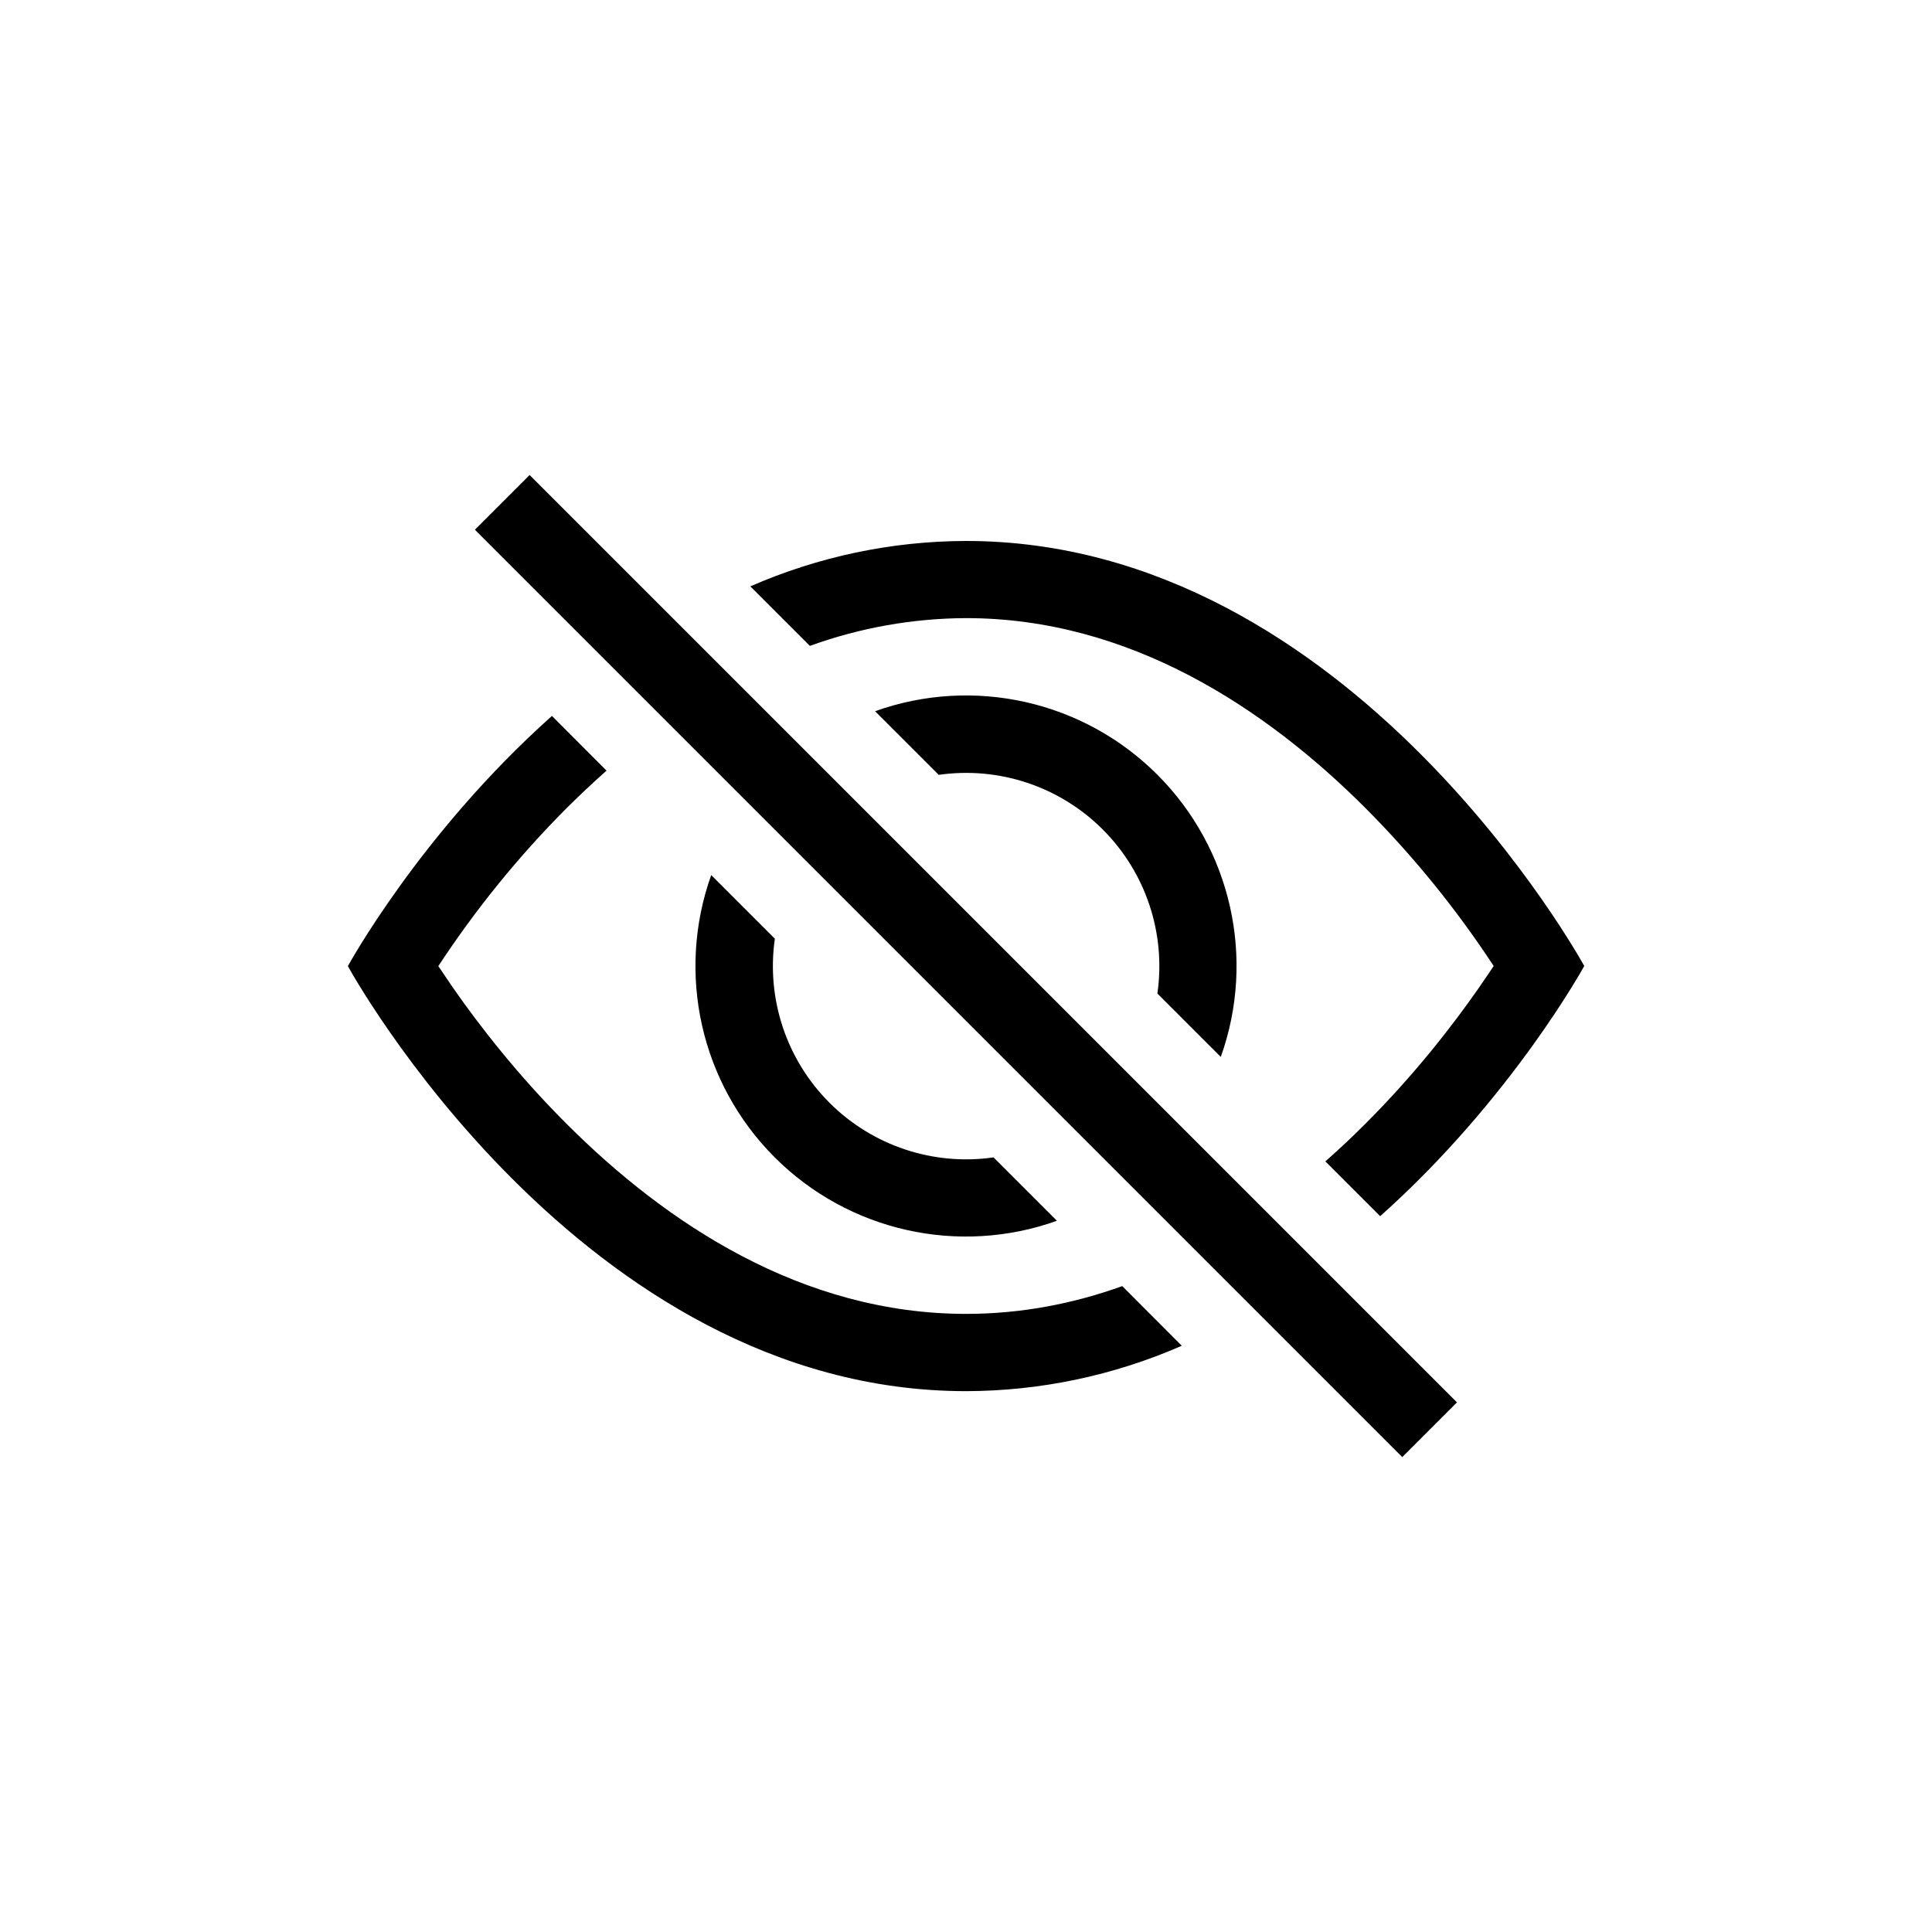
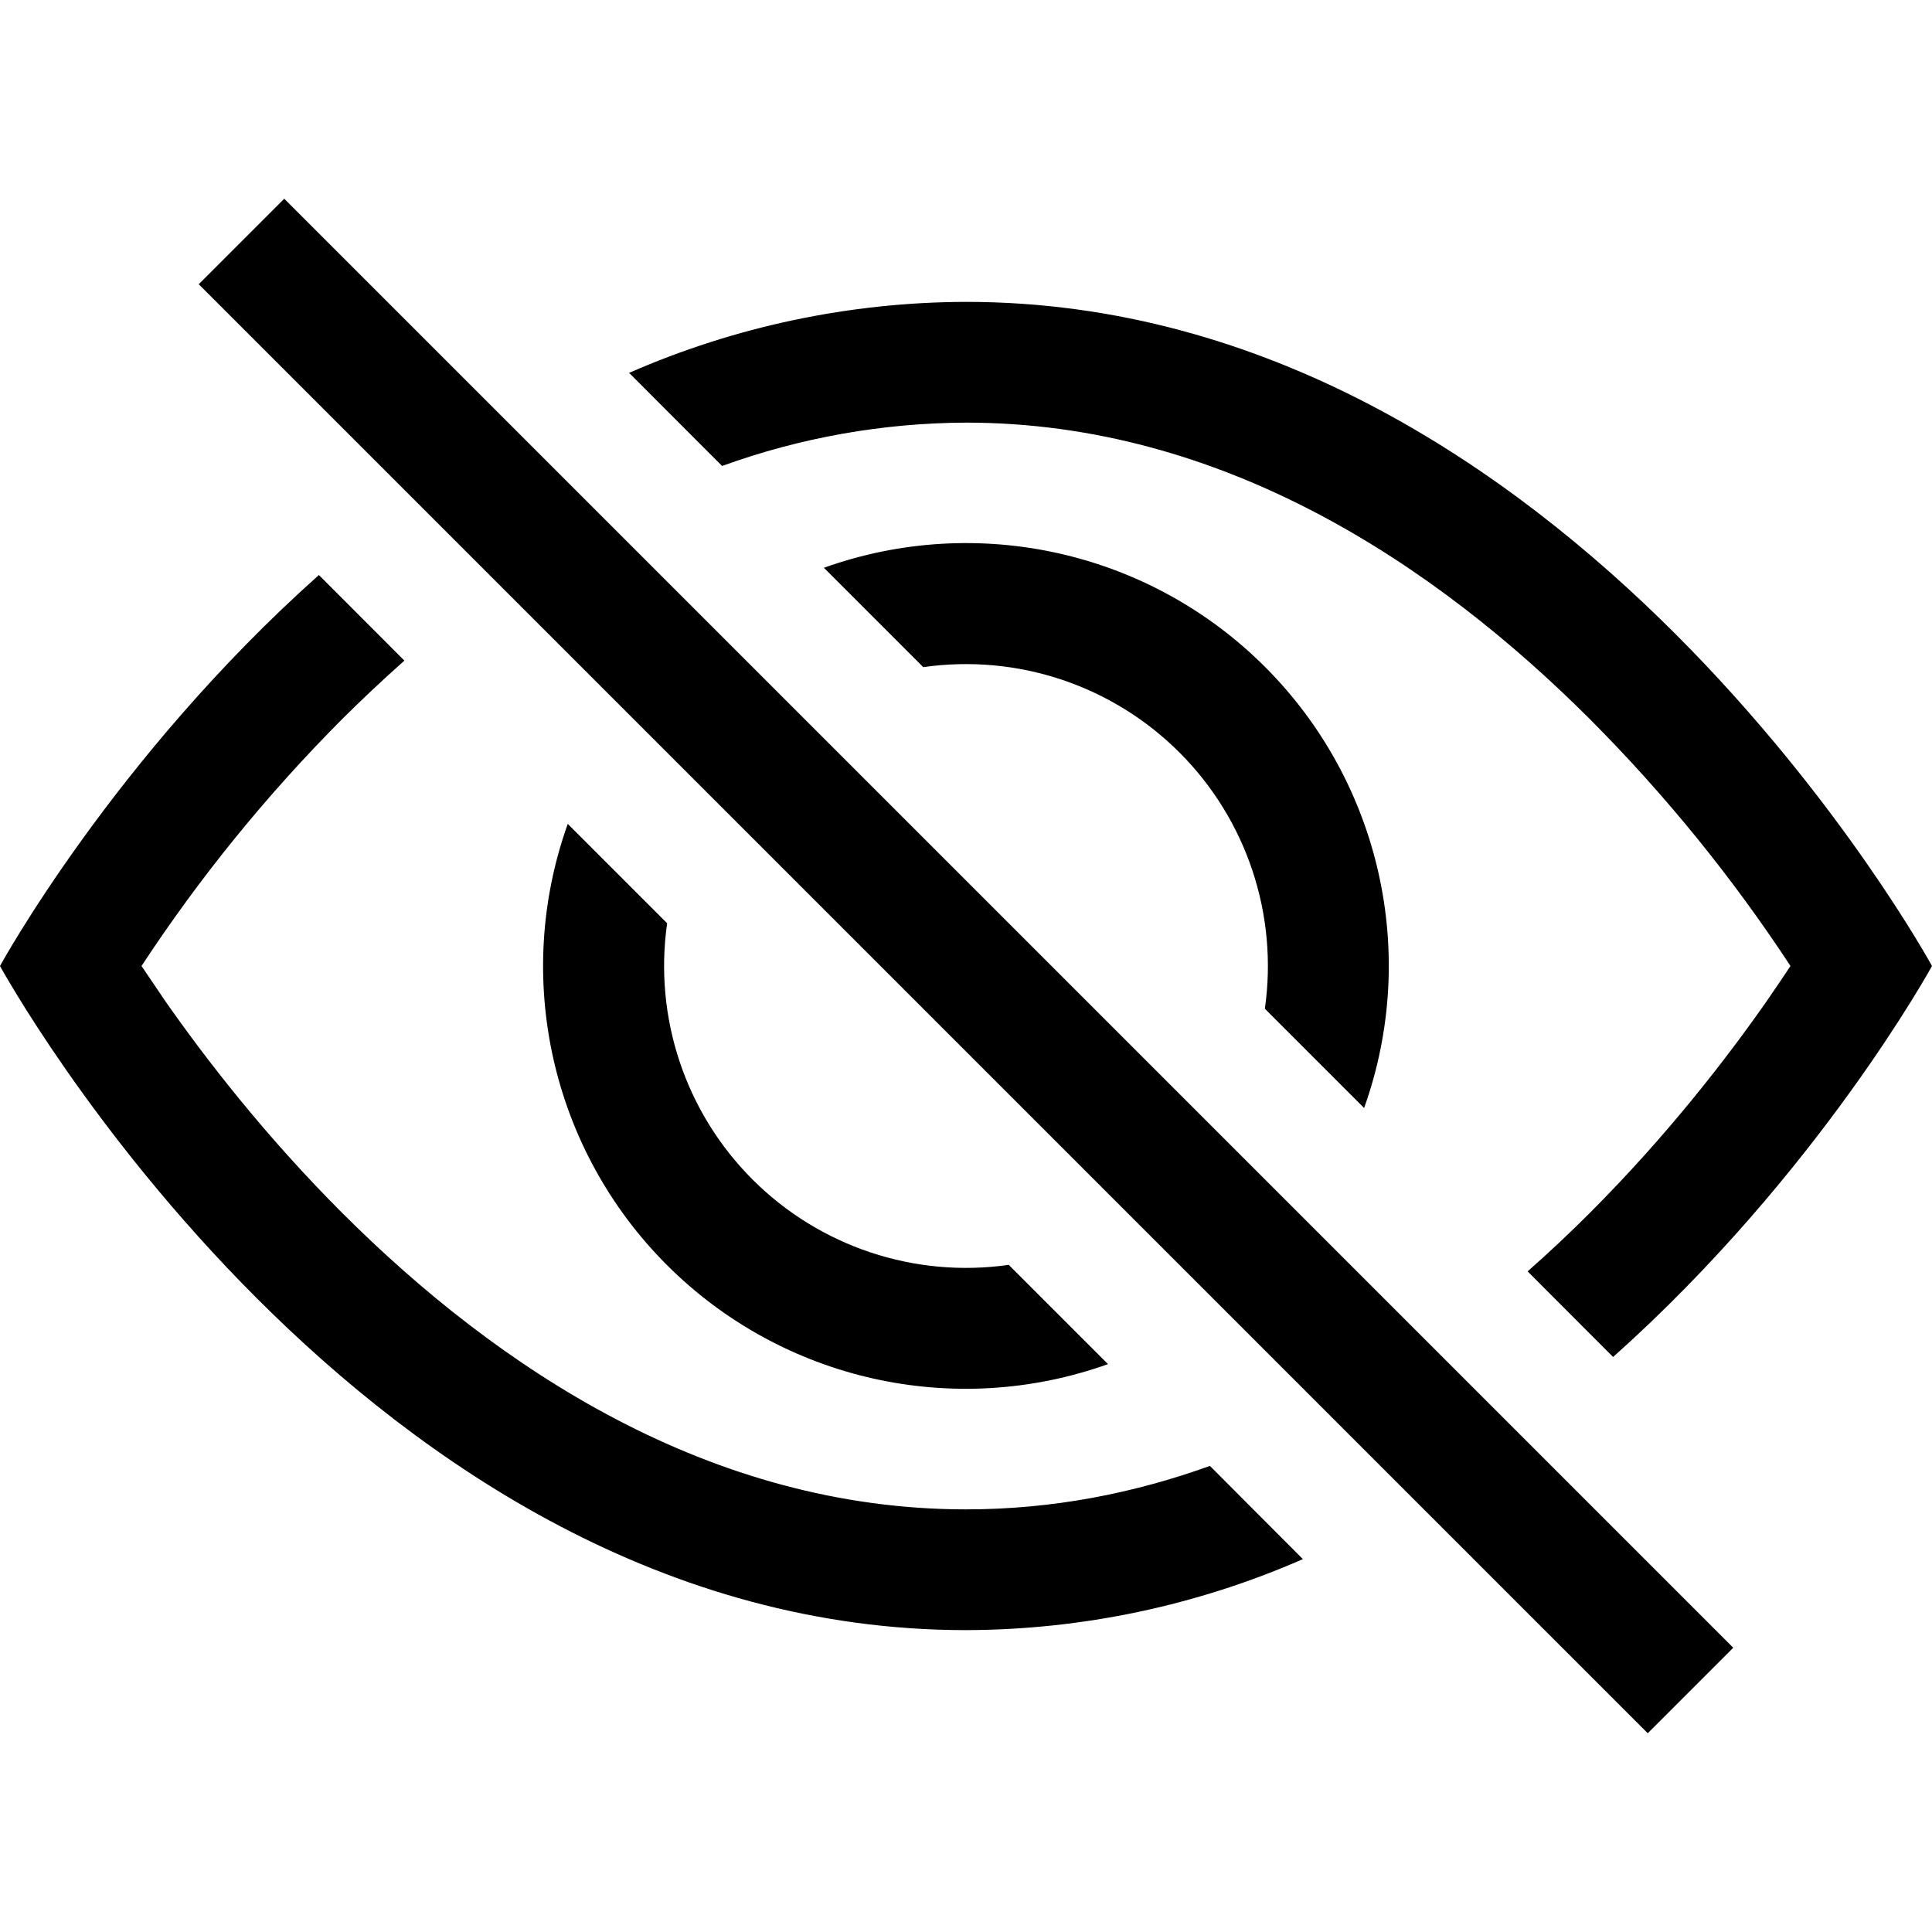
- <svg xmlns="http://www.w3.org/2000/svg" class="bi bi-eye-slash" fill="currentColor" version="1.1" viewBox="0 0 16 16">
-   <path d="m11.43 10.072c1.089-0.972 1.69-2.072 1.69-2.072s-1.92-3.52-5.12-3.52a4.48 4.48 0 0 0-1.786 0.376l0.493 0.493a3.84 3.84 0 0 1 1.293-0.23c1.357 0 2.483 0.748 3.308 1.573a8.32 8.32 0 0 1 1.062 1.308q-0.055 0.083-0.125 0.184c-0.214 0.307-0.531 0.717-0.938 1.123q-0.158 0.159-0.331 0.311z" style="stroke-width:.64" />
-   <path d="m10.11 8.753a2.24 2.24 0 0 0-2.863-2.863l0.527 0.527a1.6 1.6 0 0 1 1.811 1.811zm-1.883 0.831 0.526 0.526a2.24 2.24 0 0 1-2.863-2.863l0.527 0.527a1.6 1.6 0 0 0 1.811 1.811" style="stroke-width:.64" />
-   <path d="m5.024 6.381q-0.173 0.154-0.332 0.312a8.32 8.32 0 0 0-1.062 1.308l0.125 0.184c0.214 0.307 0.531 0.717 0.938 1.123 0.825 0.825 1.951 1.573 3.308 1.573 0.458 0 0.89-0.085 1.293-0.23l0.493 0.494a4.48 4.48 0 0 1-1.786 0.376c-3.2 0-5.12-3.52-5.12-3.52s0.601-1.101 1.69-2.072l0.453 0.454zm6.589 5.686-7.68-7.68 0.453-0.453 7.68 7.68z" style="stroke-width:.64" />
+ <svg xmlns="http://www.w3.org/2000/svg" width="12" height="12" fill="currentColor" class="bi bi-eye-slash" viewBox="0 0 16 16">
+   <path d="M13.359 11.238C15.06 9.72 16 8 16 8s-3-5.5-8-5.5a7 7 0 0 0-2.79.588l.77.771A6 6 0 0 1 8 3.5c2.12 0 3.879 1.168 5.168 2.457A13 13 0 0 1 14.828 8q-.086.13-.195.288c-.335.48-.83 1.12-1.465 1.755q-.247.248-.517.486z" />
+   <path d="M11.297 9.176a3.5 3.5 0 0 0-4.474-4.474l.823.823a2.5 2.5 0 0 1 2.829 2.829zm-2.943 1.299.822.822a3.5 3.5 0 0 1-4.474-4.474l.823.823a2.5 2.5 0 0 0 2.829 2.829" />
+   <path d="M3.35 5.47q-.27.24-.518.487A13 13 0 0 0 1.172 8l.195.288c.335.48.83 1.12 1.465 1.755C4.121 11.332 5.881 12.5 8 12.5c.716 0 1.39-.133 2.02-.36l.77.772A7 7 0 0 1 8 13.5C3 13.5 0 8 0 8s.939-1.721 2.641-3.238l.708.709zm10.296 8.884-12-12 .708-.708 12 12z" />
</svg>
